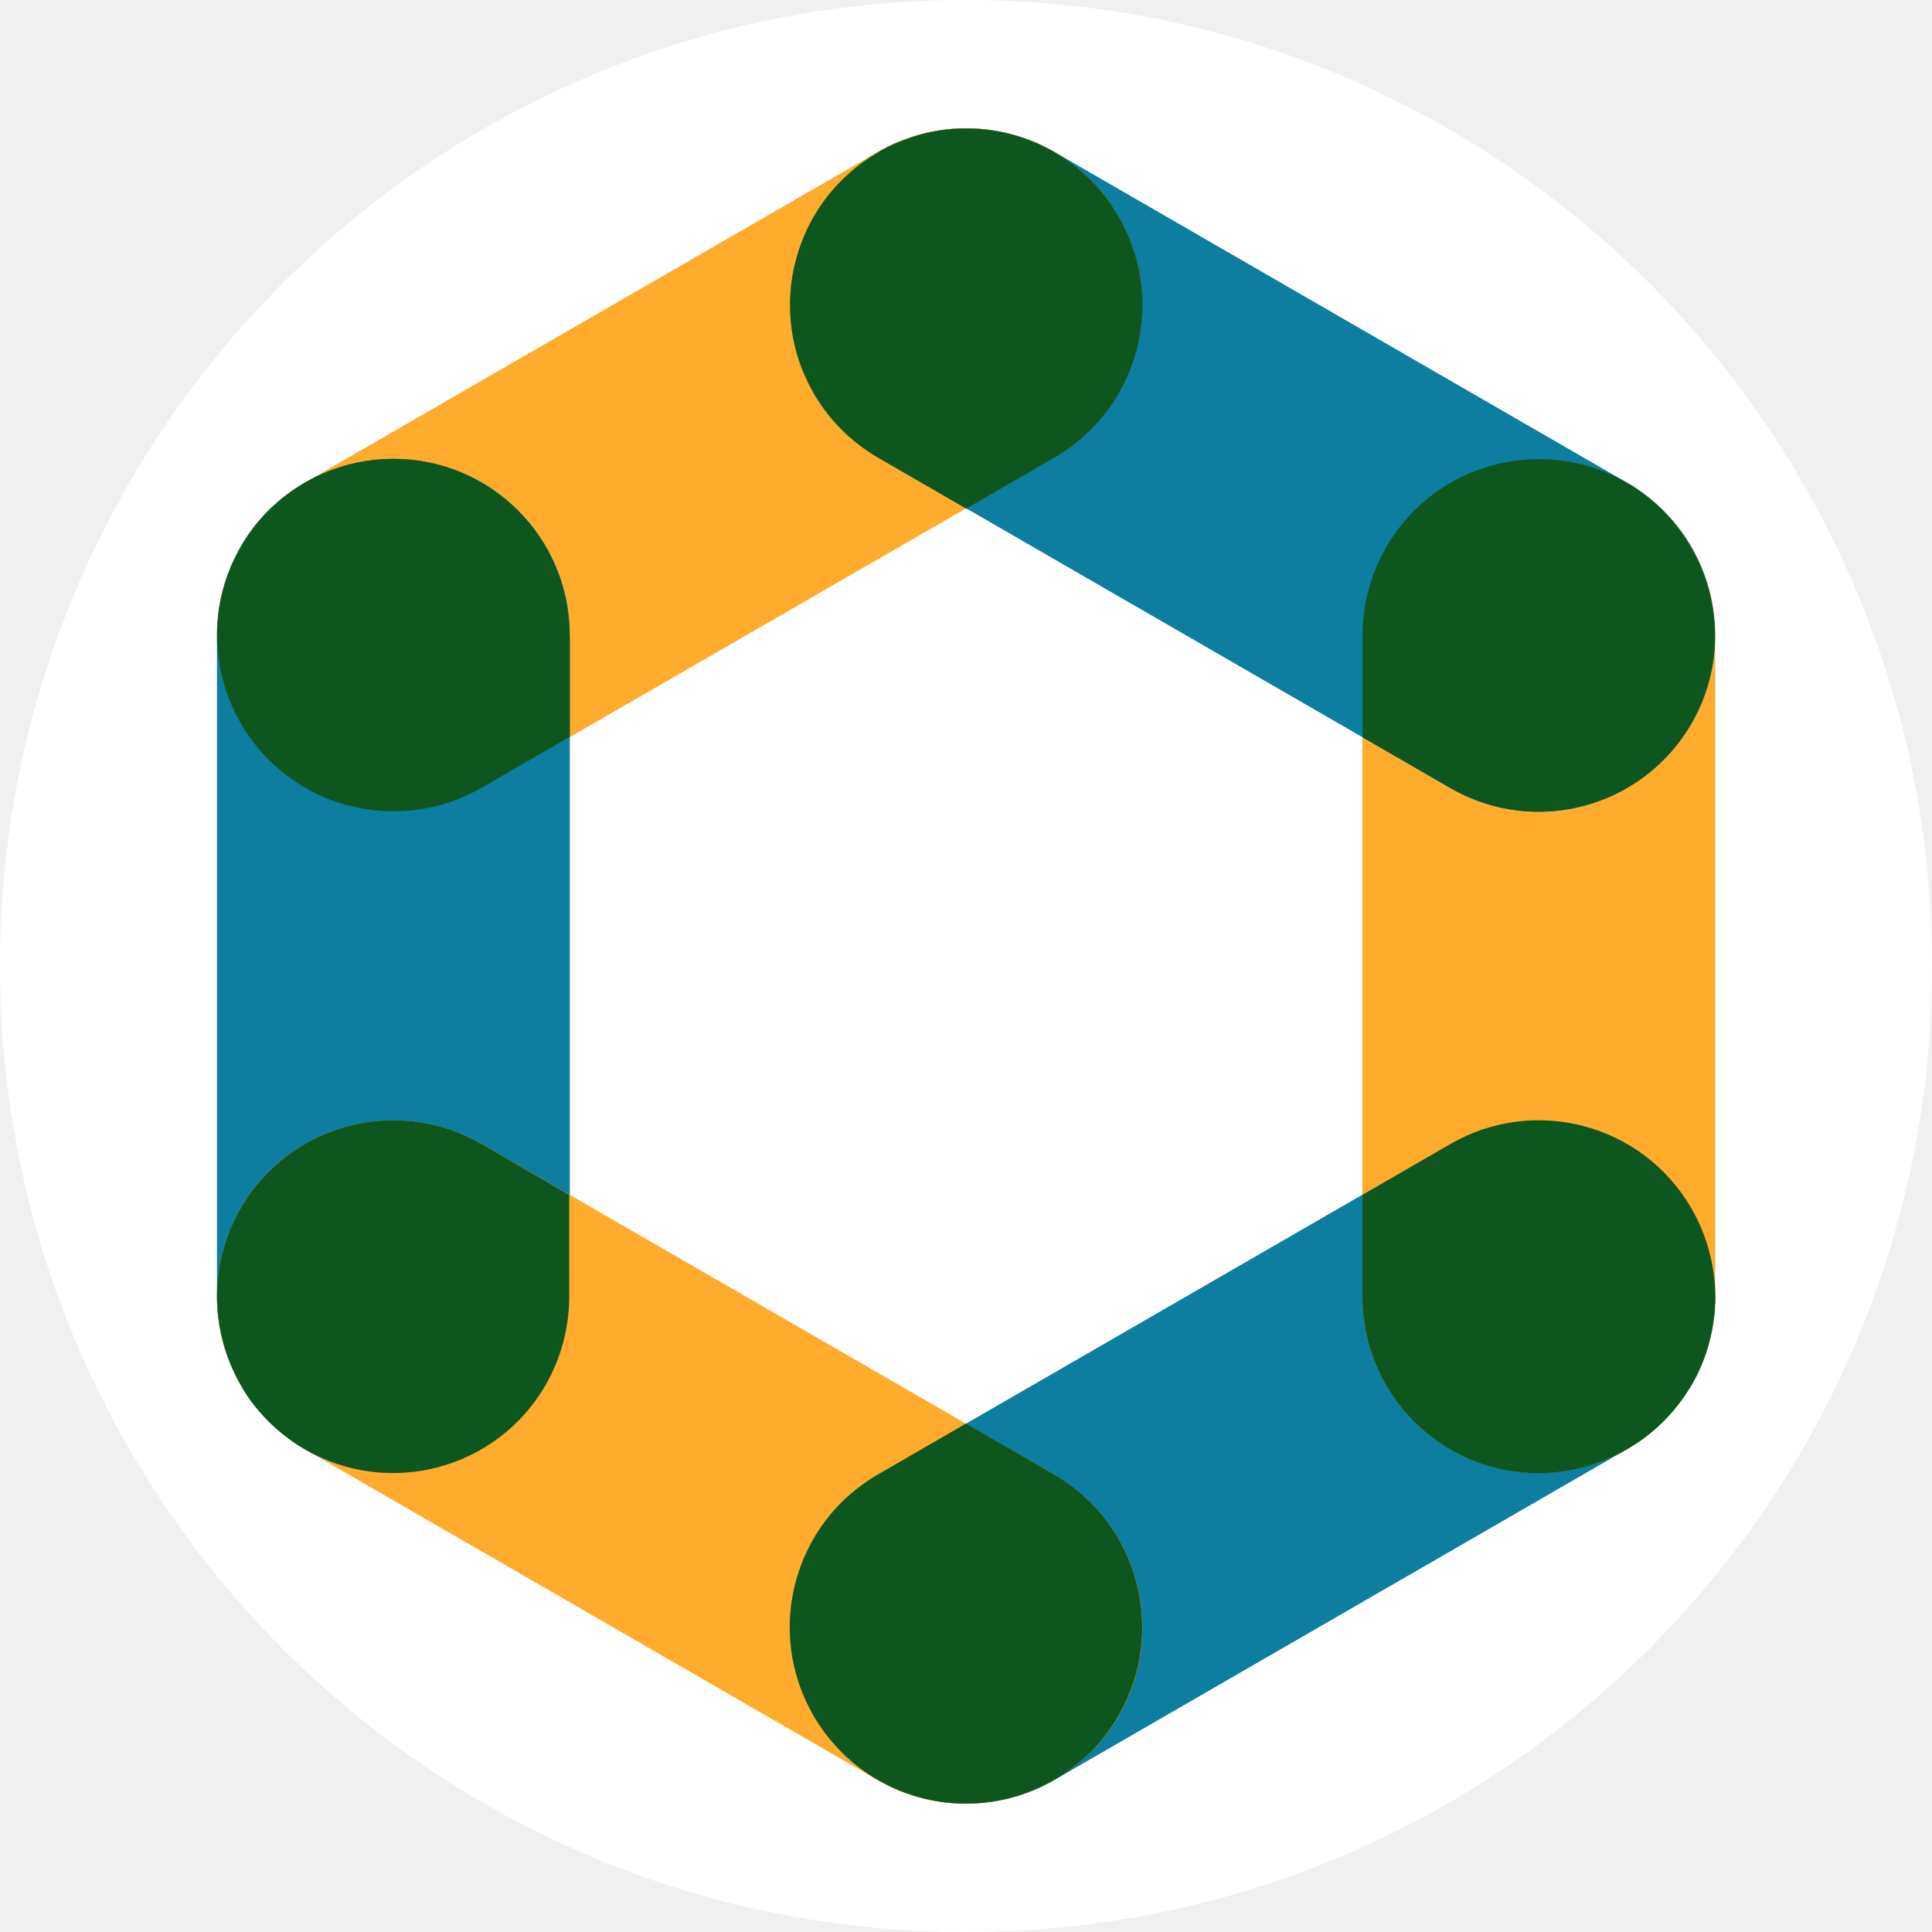
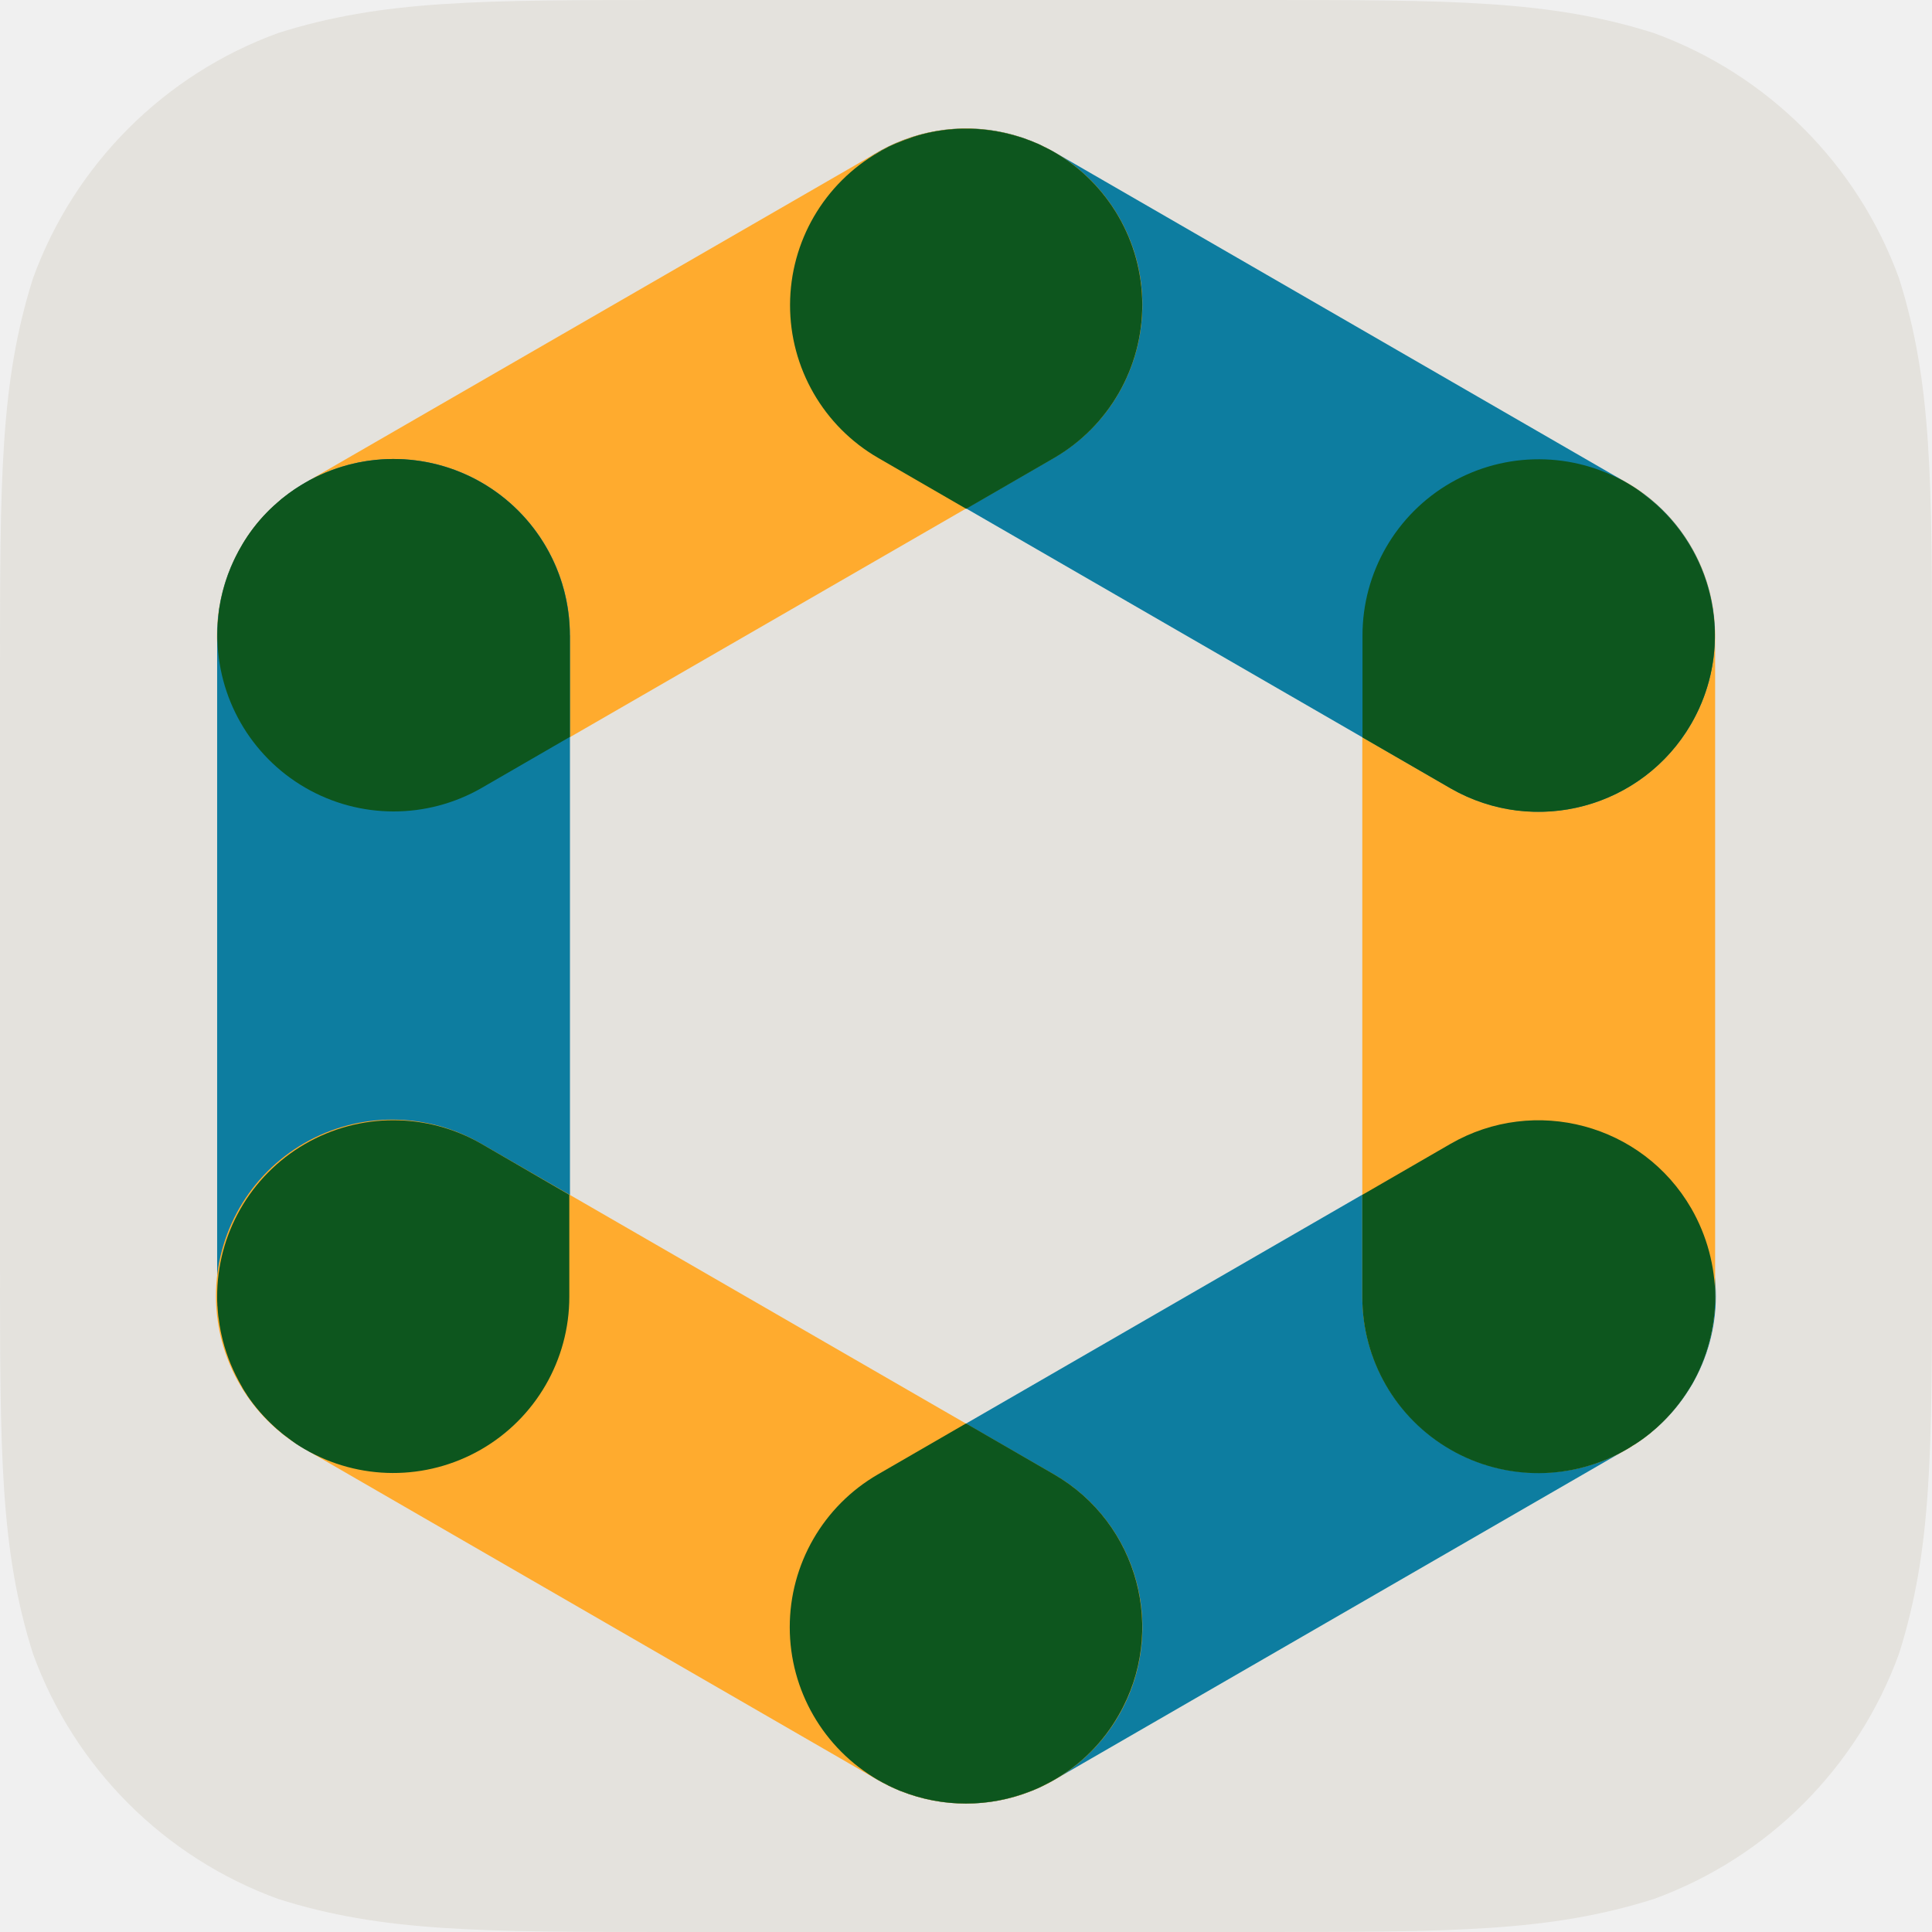
- <svg xmlns="http://www.w3.org/2000/svg" version="1.1" id="favicon-master" x="0px" y="0px" viewBox="0 0 1024 1024" style="enable-background:new 0 0 1024 1024;" xml:space="preserve">
-   <style type="text/css">
- 	.st0{fill:#FFFFFF;}
- 	.st1{fill:#0D7DA0;}
- 	.st2{fill:#FFAB2E;}
- 	.st3{fill:#0D561E;}
- </style>
-   <circle class="st0" cx="512" cy="512" r="512" />
-   <path class="st1" d="M512.1,956c-51.6,0-93.5-41.8-93.6-93.4c0-33.4,17.8-64.3,46.7-81l303.5-175.3c44.7-25.8,101.9-10.5,127.7,34.2  s10.5,101.9-34.2,127.7L558.7,943.5C544.6,951.7,528.5,956,512.1,956z" />
-   <path class="st2" d="M815.6,780.7c-51.6,0-93.5-41.8-93.5-93.5l0,0V336.7c0-51.6,41.9-93.5,93.5-93.5s93.5,41.8,93.5,93.5v350.5  C909,738.9,867.2,780.7,815.6,780.7z" />
-   <path class="st3" d="M896.5,640.5c-25.8-44.7-83-60-127.7-34.2l0,0l-46.7,27v54c0,51.6,41.8,93.5,93.4,93.5  c16.6,0,32.8-4.4,47.1-12.8c1-0.6,2-1.2,3-1.9c0.4-0.2,0.8-0.5,1.2-0.7c0.8-0.5,1.6-1.1,2.4-1.6c0.6-0.4,1.1-0.8,1.7-1.2  c0.5-0.4,1.1-0.8,1.6-1.2c0.8-0.6,1.5-1.2,2.3-1.8c0.3-0.2,0.5-0.4,0.8-0.7c0.9-0.8,1.9-1.6,2.8-2.4c0,0,0,0,0.1-0.1  c6.6-6,12.3-12.9,17-20.5c0.4-0.6,0.7-1.2,1.1-1.8c0.4-0.6,0.8-1.3,1.1-1.9c4.3-7.8,7.4-16.2,9.3-24.9v-0.1c0.3-1.2,0.5-2.4,0.7-3.6  c0.1-0.4,0.1-0.7,0.2-1.1c0.2-0.9,0.3-1.8,0.4-2.8c0.1-0.7,0.2-1.4,0.3-2c0.1-0.7,0.1-1.3,0.2-2c0.1-1,0.2-1.9,0.2-2.9  c0-0.4,0-0.9,0.1-1.3c0.1-1.2,0.1-2.4,0.1-3.6C909.1,671.1,904.8,654.8,896.5,640.5z" />
-   <path class="st1" d="M815.5,430.2c-16.4,0-32.5-4.3-46.7-12.5L465.3,242.4c-44.7-25.8-60-83-34.2-127.7s83-60,127.7-34.2  l303.5,175.3c44.7,25.8,60,83,34.2,127.7C879.8,412.4,848.9,430.3,815.5,430.2z" />
-   <path class="st3" d="M896.5,383.5c8.3-14.3,12.6-30.6,12.5-47.1c0-1.2,0-2.4-0.1-3.6c0-0.4,0-0.9-0.1-1.3c-0.1-1-0.1-2-0.2-2.9  c-0.1-0.7-0.1-1.3-0.2-2c-0.1-0.7-0.2-1.4-0.3-2c-0.1-0.9-0.2-1.9-0.4-2.8c-0.1-0.4-0.1-0.7-0.2-1.1c-0.2-1.2-0.4-2.4-0.7-3.6V317  c-1.9-8.7-5-17.1-9.3-24.9c-0.3-0.6-0.7-1.2-1.1-1.9c-0.4-0.6-0.7-1.3-1.1-1.9c-4.6-7.6-10.3-14.5-16.9-20.5l-0.1-0.1  c-0.9-0.8-1.8-1.6-2.8-2.4c-0.3-0.2-0.6-0.5-0.8-0.7c-0.7-0.6-1.5-1.2-2.2-1.7c-0.5-0.4-1.1-0.8-1.6-1.3c-0.5-0.4-1.1-0.8-1.6-1.2  c-0.8-0.6-1.6-1.1-2.4-1.7c-0.4-0.2-0.7-0.5-1.1-0.7c-1-0.6-2.1-1.3-3.1-1.9c-44.6-26-101.8-11-127.8,33.6  c-8.3,14.3-12.7,30.6-12.7,47.1v54l46.7,27C813.5,443.5,870.6,428.2,896.5,383.5L896.5,383.5z" />
-   <path class="st2" d="M208.5,430.2c-51.6,0-93.5-41.8-93.6-93.4c0-33.4,17.8-64.3,46.7-81L465.3,80.5C510,54.7,567.1,70,592.9,114.8  c25.8,44.7,10.5,101.9-34.2,127.7l0,0L255.2,417.7C241,425.9,224.9,430.2,208.5,430.2z" />
-   <path class="st3" d="M558.4,80.3c-1.1-0.6-2.1-1.2-3.2-1.7c-0.4-0.2-0.8-0.4-1.2-0.6c-0.9-0.4-1.8-0.9-2.6-1.3  c-0.6-0.3-1.2-0.6-1.8-0.8c-0.6-0.3-1.3-0.5-1.9-0.8c-0.9-0.4-1.7-0.7-2.6-1c-0.3-0.1-0.7-0.2-1-0.4c-1.1-0.4-2.3-0.8-3.5-1.2h-0.1  c-8.5-2.7-17.3-4.2-26.3-4.4c-0.6,0-1.3,0-1.9,0c-0.8,0-1.6,0-2.4,0c-1.4,0-2.8,0.1-4.2,0.2h-0.1c-7.4,0.5-14.7,1.9-21.8,4.2  c-0.1,0-0.2,0-0.2,0.1c-1.1,0.4-2.3,0.8-3.4,1.2c-0.4,0.1-0.7,0.3-1.1,0.4c-0.9,0.3-1.7,0.7-2.5,1c-0.7,0.3-1.3,0.5-2,0.8  c-0.6,0.3-1.2,0.5-1.8,0.8c-0.9,0.4-1.8,0.8-2.7,1.3c-0.4,0.2-0.8,0.4-1.1,0.6c-1.1,0.6-2.2,1.1-3.2,1.8  C421,106.1,405.4,163.2,431,208c8.2,14.4,20.1,26.3,34.4,34.6l46.7,27l46.7-27c44.7-25.8,60-82.9,34.2-127.7  C584.7,100.4,572.8,88.6,558.4,80.3L558.4,80.3z" />
-   <path class="st1" d="M208.5,780.7c-51.6,0-93.5-41.8-93.5-93.5l0,0V336.7c0-51.6,41.8-93.5,93.5-93.5S302,285,302,336.7v350.5  C301.9,738.9,260.1,780.7,208.5,780.7z" />
-   <path class="st3" d="M301.9,336.7c0-51.6-41.8-93.5-93.4-93.5c-16.5,0-32.8,4.4-47.1,12.7c-1.1,0.6-2.1,1.3-3.1,1.9  c-0.4,0.2-0.7,0.5-1.1,0.7c-0.8,0.5-1.7,1.1-2.5,1.7c-0.5,0.4-1.1,0.7-1.6,1.1c-0.6,0.4-1.1,0.9-1.7,1.3c-0.7,0.6-1.5,1.1-2.2,1.7  c-0.3,0.2-0.6,0.5-0.9,0.8c-0.9,0.8-1.8,1.5-2.7,2.4c-0.1,0-0.1,0.1-0.2,0.1c-5.5,5-10.4,10.6-14.5,16.8c0,0.1-0.1,0.1-0.1,0.2  c-0.8,1.1-1.5,2.3-2.2,3.5c-0.4,0.7-0.8,1.4-1.2,2.1c-0.3,0.5-0.6,1.1-0.9,1.6c-4.3,7.9-7.4,16.3-9.3,25l0,0  c-0.3,1.2-0.5,2.5-0.7,3.7c-0.1,0.3-0.1,0.6-0.2,1c-0.2,1-0.3,1.9-0.4,2.9c-0.1,0.6-0.2,1.3-0.2,1.9c-0.1,0.7-0.1,1.4-0.2,2.1  c-0.1,0.9-0.2,1.9-0.2,2.8c0,0.5,0,1-0.1,1.4c0,1.2-0.1,2.3-0.1,3.5c-0.3,51.6,41.3,93.7,92.9,93.9c16.6,0.1,32.9-4.2,47.3-12.5  l46.7-27v-53.8H301.9z" />
-   <path class="st2" d="M511.9,956c-16.4,0-32.5-4.3-46.7-12.5L161.7,768.2c-44.7-25.8-60-83-34.2-127.7s83-60,127.7-34.2l303.6,175.3  c44.7,25.8,60,83,34.2,127.7C576.2,938.2,545.3,956,511.9,956z" />
-   <path class="st3" d="M592.9,909.2c25.8-44.7,10.5-101.9-34.2-127.7l-46.7-27l-46.7,27c-44.7,25.8-60,83-34.2,127.7  c8.2,14.2,20,26.1,34.3,34.3c1.6,0.9,3.1,1.7,4.7,2.5c0.3,0.1,0.6,0.3,0.9,0.5c1.2,0.6,2.4,1.1,3.5,1.6c0.8,0.3,1.5,0.7,2.2,1  c0.3,0.1,0.6,0.2,0.9,0.3c22.1,8.8,46.7,8.7,68.7,0c0.3-0.1,0.5-0.2,0.8-0.3c0.8-0.3,1.6-0.7,2.4-1c1.1-0.5,2.3-1,3.4-1.6  c0.3-0.2,0.6-0.3,1-0.5c1.6-0.8,3.1-1.6,4.7-2.5C572.9,935.3,584.7,923.5,592.9,909.2z" />
-   <path class="st3" d="M255.2,606.3c-44.7-25.8-101.9-10.5-127.7,34.2c-8.3,14.3-12.6,30.6-12.5,47.2c0,1.2,0,2.4,0.1,3.5  c0,0.5,0,0.9,0.1,1.4c0.1,1,0.1,1.9,0.2,2.8c0.1,0.7,0.1,1.4,0.2,2.1c0.1,0.7,0.2,1.3,0.3,2c0.1,1,0.3,1.9,0.4,2.9  c0.1,0.3,0.1,0.7,0.2,1c0.2,1.2,0.4,2.5,0.7,3.7l0,0c1.9,8.7,5,17.1,9.3,25c0.3,0.6,0.7,1.2,1,1.8c0.4,0.7,0.8,1.3,1.1,2  c0.7,1.2,1.5,2.4,2.3,3.6c0,0,0,0,0,0.1c4.2,6.2,9.1,11.8,14.6,16.8l0.1,0.1c0.9,0.8,1.8,1.6,2.8,2.4c0.3,0.2,0.6,0.5,0.8,0.7  c0.7,0.6,1.5,1.2,2.2,1.7c0.5,0.4,1.1,0.8,1.6,1.2s1.1,0.8,1.6,1.2c0.8,0.6,1.6,1.1,2.4,1.7c0.4,0.2,0.8,0.5,1.1,0.7  c1,0.6,2,1.3,3.1,1.9c44.6,26,101.8,11,127.8-33.6c8.3-14.3,12.7-30.6,12.7-47.1v-54L255.2,606.3z" />
+ <svg xmlns="http://www.w3.org/2000/svg" viewBox="0 0 1024 1024">
+   <defs>
+     <style>.a{fill:#e4e2dd;}.b{fill:#0d7da0;}.c{fill:#ffab2e;}.d{fill:#0d561e;}</style>
+   </defs>
+   <path class="a" d="M357,0H667c102.8,0,154.2,0,209.53,17.5a217.47,217.47,0,0,1,130,130C1024,202.81,1024,254.21,1024,357V667c0,102.8,0,154.2-17.49,209.53a217.47,217.47,0,0,1-130,130C821.19,1024,769.79,1024,667,1024H357c-102.8,0-154.2,0-209.53-17.5a217.43,217.43,0,0,1-130-130C0,821.19,0,769.79,0,667V357c0-102.8,0-154.2,17.5-209.53a217.43,217.43,0,0,1,130-130C202.81,0,254.21,0,357,0h0" />
+   <path class="b" d="M512.1,955.92a93.45,93.45,0,0,1-46.89-174.36L768.64,606.3a93.46,93.46,0,1,1,93.48,161.86L558.69,943.42A92.68,92.68,0,0,1,512.1,955.92Z" />
+   <path class="c" d="M815.53,780.66a93.46,93.46,0,0,1-93.48-93.48h0V336.76a93.48,93.48,0,0,1,187,0V687.18A93.53,93.53,0,0,1,815.53,780.66Z" />
+   <path class="d" d="M896.42,640.49A93.49,93.49,0,0,0,768.74,606.3h0l-46.69,27v54A93.3,93.3,0,0,0,862.52,768c1-.6,2-1.2,3-1.9.4-.2.8-.5,1.2-.7.8-.5,1.6-1.1,2.4-1.6.6-.4,1.1-.8,1.7-1.2s1.1-.8,1.6-1.2c.8-.6,1.5-1.2,2.3-1.8a5,5,0,0,0,.8-.7c.9-.8,1.9-1.6,2.8-2.4l.1-.1a95.35,95.35,0,0,0,17-20.49c.4-.6.7-1.2,1.1-1.8a18.58,18.58,0,0,0,1.1-1.9,92.67,92.67,0,0,0,9.29-24.9v-.1c.3-1.19.5-2.39.7-3.59.1-.4.1-.7.2-1.1a23.58,23.58,0,0,0,.4-2.8c.1-.7.2-1.4.3-2s.1-1.3.2-2a28.25,28.25,0,0,0,.2-2.9,5.7,5.7,0,0,1,.1-1.3c.1-1.2.1-2.4.1-3.6A95.35,95.35,0,0,0,896.42,640.49Z" />
+   <path class="b" d="M815.43,430.24a93.34,93.34,0,0,1-46.69-12.5L465.31,242.48A93.46,93.46,0,0,1,558.79,80.61L862.22,255.87a93.44,93.44,0,0,1-46.79,174.37Z" />
+   <path class="d" d="M896.42,383.55a92.87,92.87,0,0,0,12.49-47.09c0-1.2,0-2.4-.1-3.6a5.7,5.7,0,0,0-.1-1.3c-.1-1-.1-2-.2-2.9-.1-.7-.1-1.3-.2-2s-.2-1.4-.3-2a27,27,0,0,0-.4-2.8c-.1-.4-.1-.7-.2-1.1-.2-1.2-.4-2.4-.7-3.6v-.1a92.48,92.48,0,0,0-9.29-24.89c-.3-.6-.7-1.2-1.1-1.9s-.7-1.3-1.1-1.9a92.35,92.35,0,0,0-16.9-20.5l-.1-.1c-.9-.8-1.8-1.6-2.8-2.4a5.72,5.72,0,0,1-.8-.7c-.7-.6-1.5-1.2-2.2-1.7a18.26,18.26,0,0,1-1.6-1.3c-.5-.4-1.1-.8-1.6-1.2-.8-.6-1.6-1.1-2.4-1.7-.4-.2-.7-.5-1.1-.7-1-.6-2.1-1.3-3.1-1.9a93.37,93.37,0,0,0-140.47,80.69v54l46.69,27a93.54,93.54,0,0,0,127.58-34.29Z" />
+   <path class="c" d="M208.57,430.24a93.46,93.46,0,0,1-46.89-174.37L465.31,80.61a93.48,93.48,0,0,1,93.38,162h0L255.26,417.74A93.34,93.34,0,0,1,208.57,430.24Z" />
+   <path class="d" d="M558.39,80.41c-1.1-.6-2.1-1.2-3.2-1.7l-1.2-.6c-.9-.4-1.8-.9-2.6-1.3a14.17,14.17,0,0,0-1.8-.8c-.6-.3-1.3-.5-1.9-.8a27.73,27.73,0,0,0-2.6-1,4.18,4.18,0,0,1-1-.4c-1.1-.4-2.3-.8-3.5-1.2h-.1a93.36,93.36,0,0,0-26.29-4.4h-4.3c-1.4,0-2.8.1-4.2.2h-.1a90.23,90.23,0,0,0-21.79,4.2c-.1,0-.2,0-.2.1-1.1.4-2.3.8-3.4,1.2-.4.1-.7.3-1.1.4-.9.3-1.7.7-2.5,1s-1.3.5-2,.8-1.2.5-1.8.8c-.9.4-1.8.8-2.7,1.3a10.91,10.91,0,0,0-1.1.6,33,33,0,0,0-3.2,1.8,93.49,93.49,0,0,0-.4,162.07l46.69,27,46.69-27a93.7,93.7,0,0,0-.4-162.27Z" />
+   <path class="b" d="M208.57,780.66a93.46,93.46,0,0,1-93.48-93.48h0V336.76a93.48,93.48,0,0,1,187,0V687.18A93.53,93.53,0,0,1,208.57,780.66Z" />
+   <path class="d" d="M302,336.76A93.45,93.45,0,0,0,161.48,256c-1.1.6-2.1,1.3-3.1,1.9-.4.2-.7.5-1.1.7-.8.5-1.7,1.1-2.5,1.7-.5.4-1.1.7-1.6,1.1s-1.1.9-1.7,1.3c-.7.6-1.5,1.1-2.2,1.7a6.47,6.47,0,0,0-.9.8c-.9.8-1.8,1.5-2.7,2.4-.1,0-.1.1-.2.1a89.38,89.38,0,0,0-14.5,16.8c0,.1-.1.1-.1.2-.8,1.1-1.5,2.3-2.2,3.5l-1.2,2.1c-.3.5-.6,1.1-.9,1.6a94.4,94.4,0,0,0-9.29,25h0c-.3,1.2-.5,2.5-.7,3.7-.1.3-.1.6-.2,1a28.86,28.86,0,0,0-.4,2.9,12.25,12.25,0,0,0-.2,1.9c-.1.7-.1,1.4-.2,2.1a26.35,26.35,0,0,0-.2,2.8,6.15,6.15,0,0,1-.1,1.4c0,1.2-.1,2.3-.1,3.5a93.47,93.47,0,0,0,140.17,81.38l46.69-27V336.76Z" />
+   <path class="c" d="M511.9,955.92a93.32,93.32,0,0,1-46.69-12.5L161.78,768.16A93.46,93.46,0,1,1,255.26,606.3L558.79,781.56A93.44,93.44,0,0,1,511.9,955.92Z" />
+   <path class="d" d="M592.88,909.13a93.47,93.47,0,0,0-34.19-127.67l-46.69-27-46.69,27a93.52,93.52,0,0,0,.1,162c1.6.9,3.1,1.7,4.7,2.5a4.05,4.05,0,0,1,.9.5c1.2.6,2.4,1.1,3.5,1.6.8.3,1.5.7,2.2,1l.9.3a93.13,93.13,0,0,0,68.68,0c.3-.1.5-.2.8-.3.8-.3,1.6-.7,2.4-1,1.1-.5,2.3-1,3.4-1.6a9.29,9.29,0,0,1,1-.5c1.6-.8,3.1-1.6,4.7-2.5A92.48,92.48,0,0,0,592.88,909.13Z" />
+   <path class="d" d="M255.26,606.3a93.4,93.4,0,0,0-140.17,81.38c0,1.2,0,2.4.1,3.5a6.6,6.6,0,0,0,.1,1.4c.1,1,.1,1.9.2,2.8.1.7.1,1.4.2,2.1s.2,1.3.3,2c.1,1,.3,1.9.4,2.9.1.3.1.7.2,1,.2,1.2.4,2.5.7,3.69h0a94.6,94.6,0,0,0,9.29,25c.3.6.7,1.2,1,1.8a19.83,19.83,0,0,1,1.1,2c.7,1.2,1.5,2.4,2.3,3.6v.1a93.3,93.3,0,0,0,14.6,16.79l.1.1c.9.8,1.8,1.6,2.8,2.4a5.72,5.72,0,0,1,.8.7c.7.6,1.5,1.2,2.2,1.7.5.4,1.1.8,1.6,1.2s1.1.8,1.6,1.2c.8.6,1.6,1.1,2.4,1.7a10.54,10.54,0,0,1,1.1.7c1,.6,2,1.3,3.1,1.9a93.36,93.36,0,0,0,140.47-80.68v-54Z" />
</svg>
